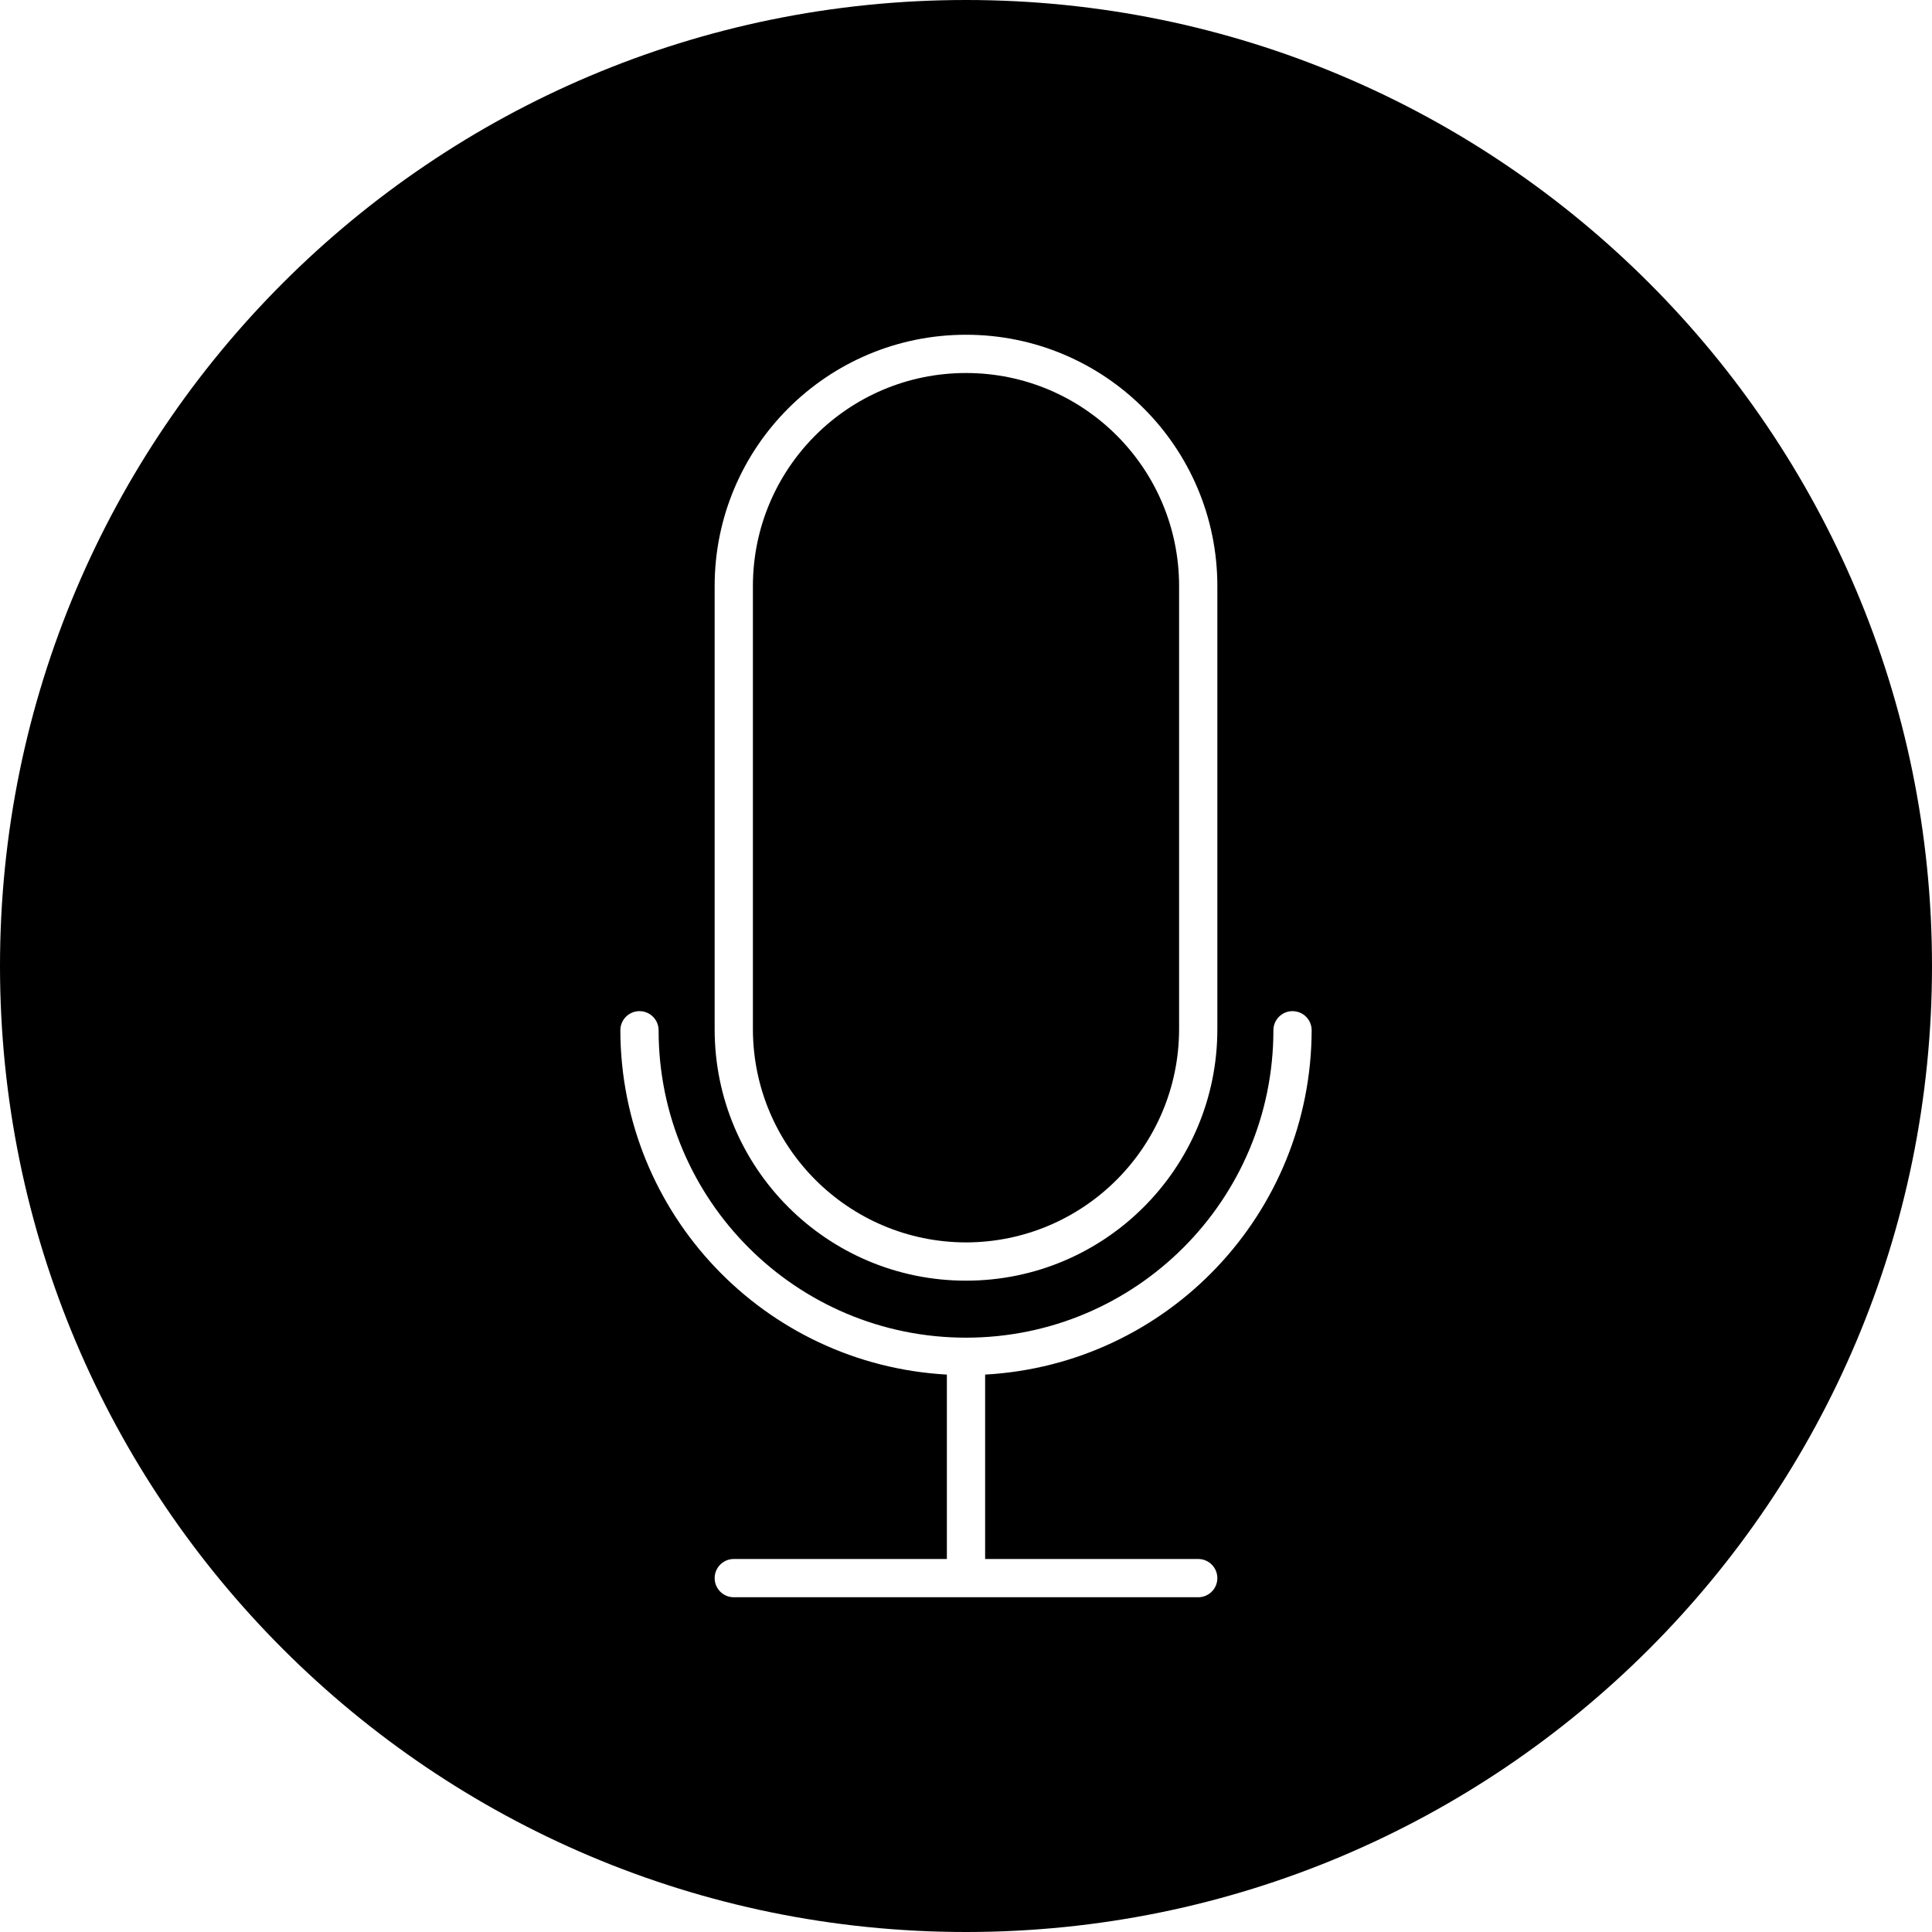
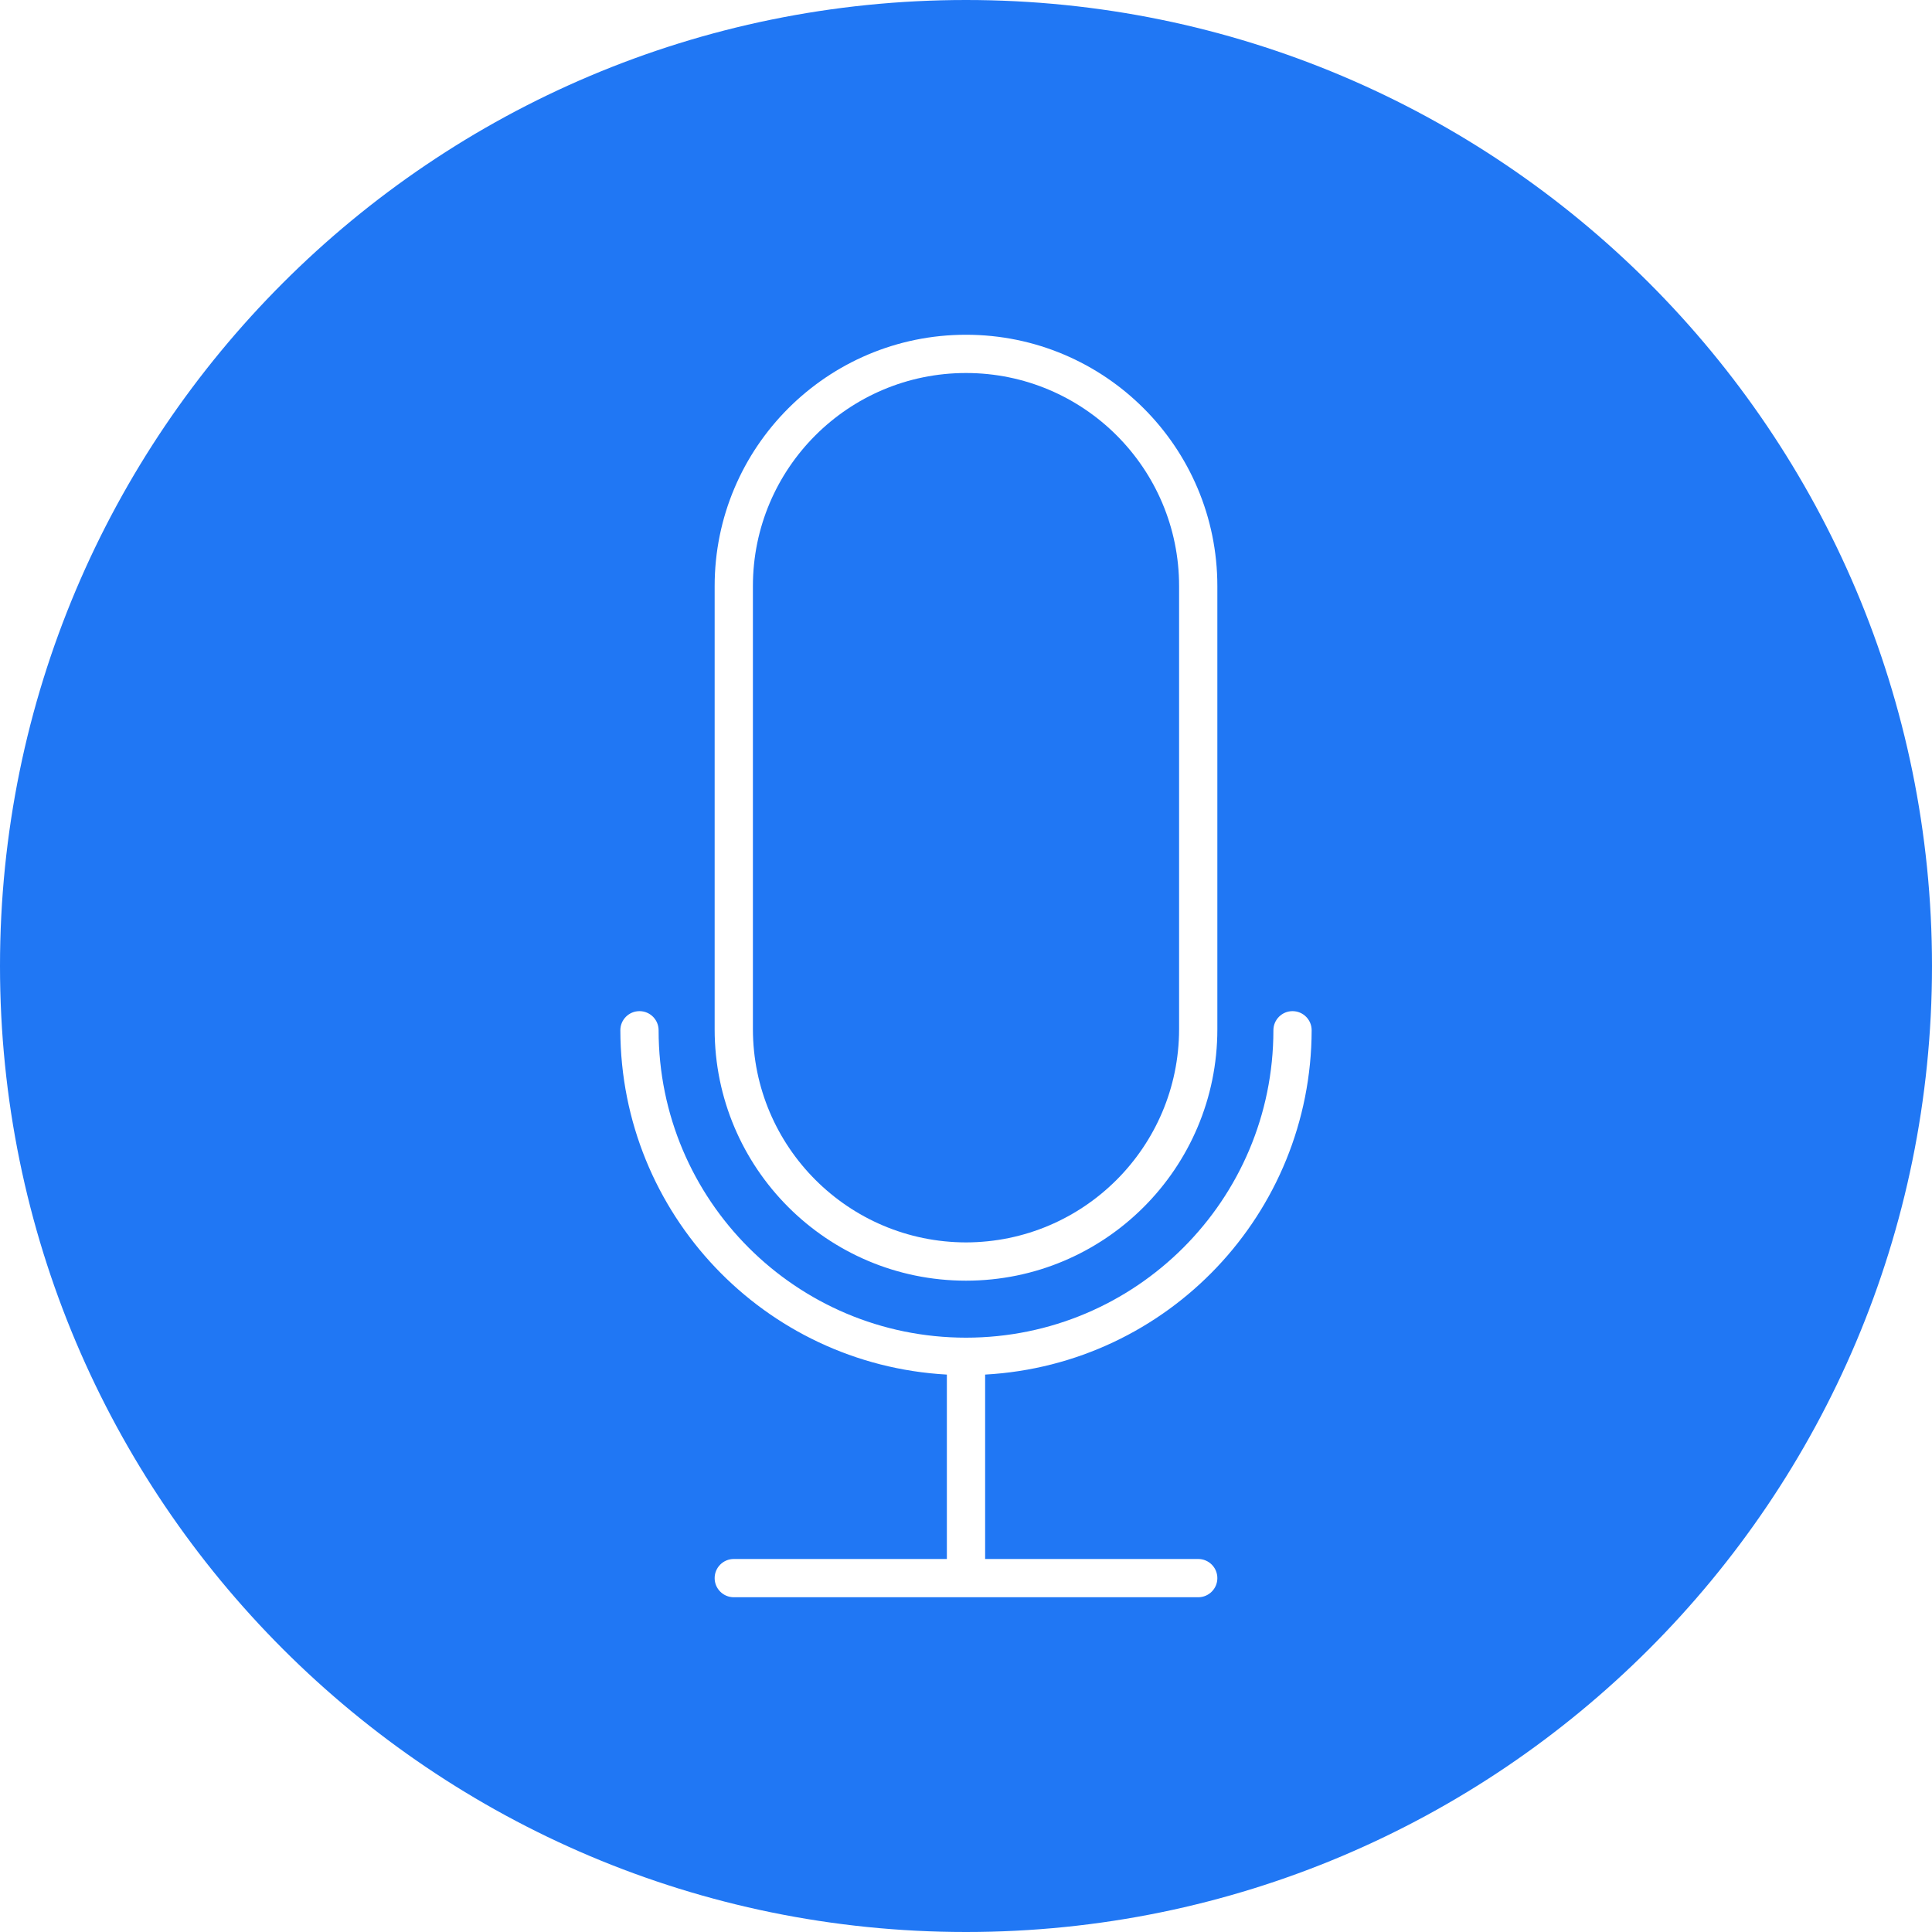
<svg xmlns="http://www.w3.org/2000/svg" id="Layer_1" data-name="Layer 1" viewBox="0 0 101 101">
-   <path d="M50,64.45A11.16,11.16,0,0,0,61.14,53.31V30.14a11.14,11.14,0,0,0-22.28,0V53.31A11.16,11.16,0,0,0,50,64.45Z" transform="translate(0.5 0.5)" />
-   <path d="M50-.5A50.5,50.5,0,1,0,100.5,50,50.5,50.5,0,0,0,50-.5ZM36.86,30.14a13.14,13.14,0,0,1,26.28,0V53.31a13.14,13.14,0,0,1-26.28,0ZM62.14,81a1,1,0,0,1,0,2H37.86a1,1,0,0,1,0-2H49V71.36a18.07,18.07,0,0,1-17.07-18,1,1,0,0,1,2,0,16.07,16.07,0,1,0,32.14,0,1,1,0,0,1,2,0A18.07,18.07,0,0,1,51,71.36V81Z" transform="translate(0.5 0.5)" />
+   <style>.cls-1{fill:#2077f4}</style>
+   <path class="cls-1" d="M50,64.45A11.16,11.16,0,0,0,61.14,53.31V30.14a11.14,11.14,0,0,0-22.28,0V53.31A11.16,11.16,0,0,0,50,64.45Z" transform="translate(0.5 0.5)" />
+   <path class="cls-1" d="M50-.5A50.5,50.5,0,1,0,100.5,50,50.5,50.5,0,0,0,50-.5ZM36.86,30.14a13.14,13.14,0,0,1,26.28,0V53.31a13.14,13.14,0,0,1-26.28,0ZM62.14,81a1,1,0,0,1,0,2H37.86a1,1,0,0,1,0-2H49V71.36a18.07,18.07,0,0,1-17.07-18,1,1,0,0,1,2,0,16.07,16.07,0,1,0,32.14,0,1,1,0,0,1,2,0A18.07,18.07,0,0,1,51,71.36V81Z" transform="translate(0.5 0.5)" />
</svg>
